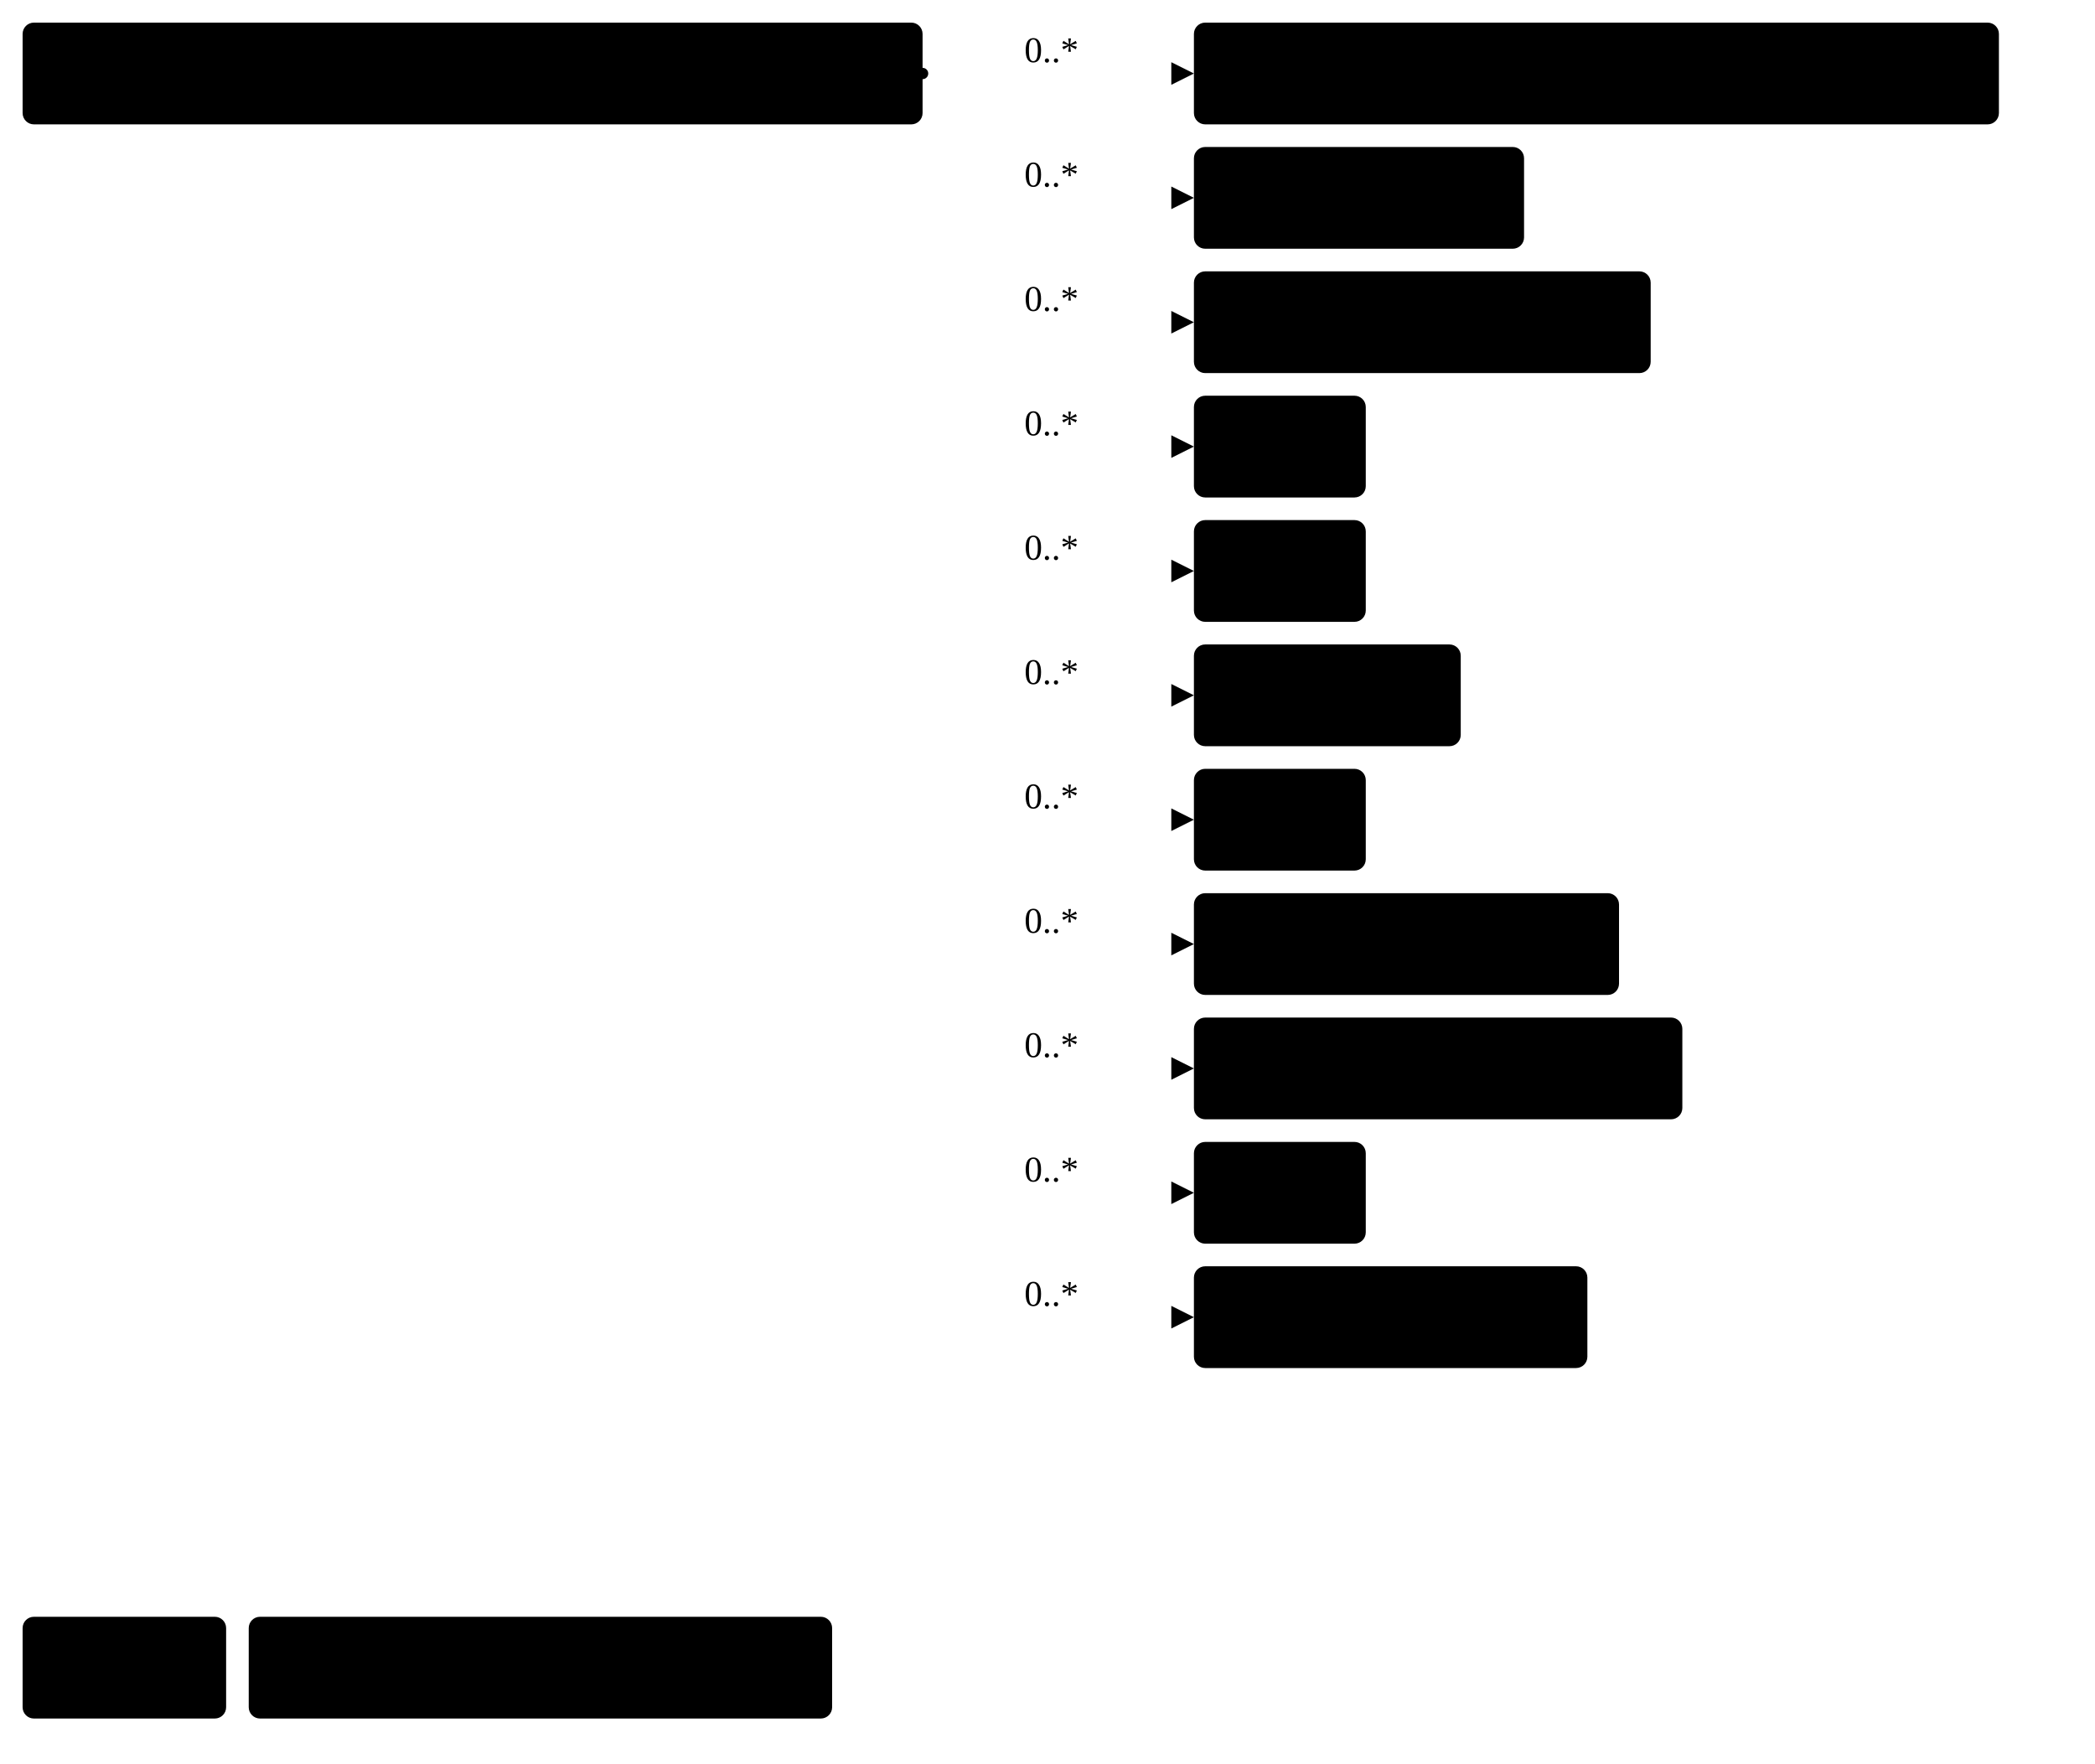
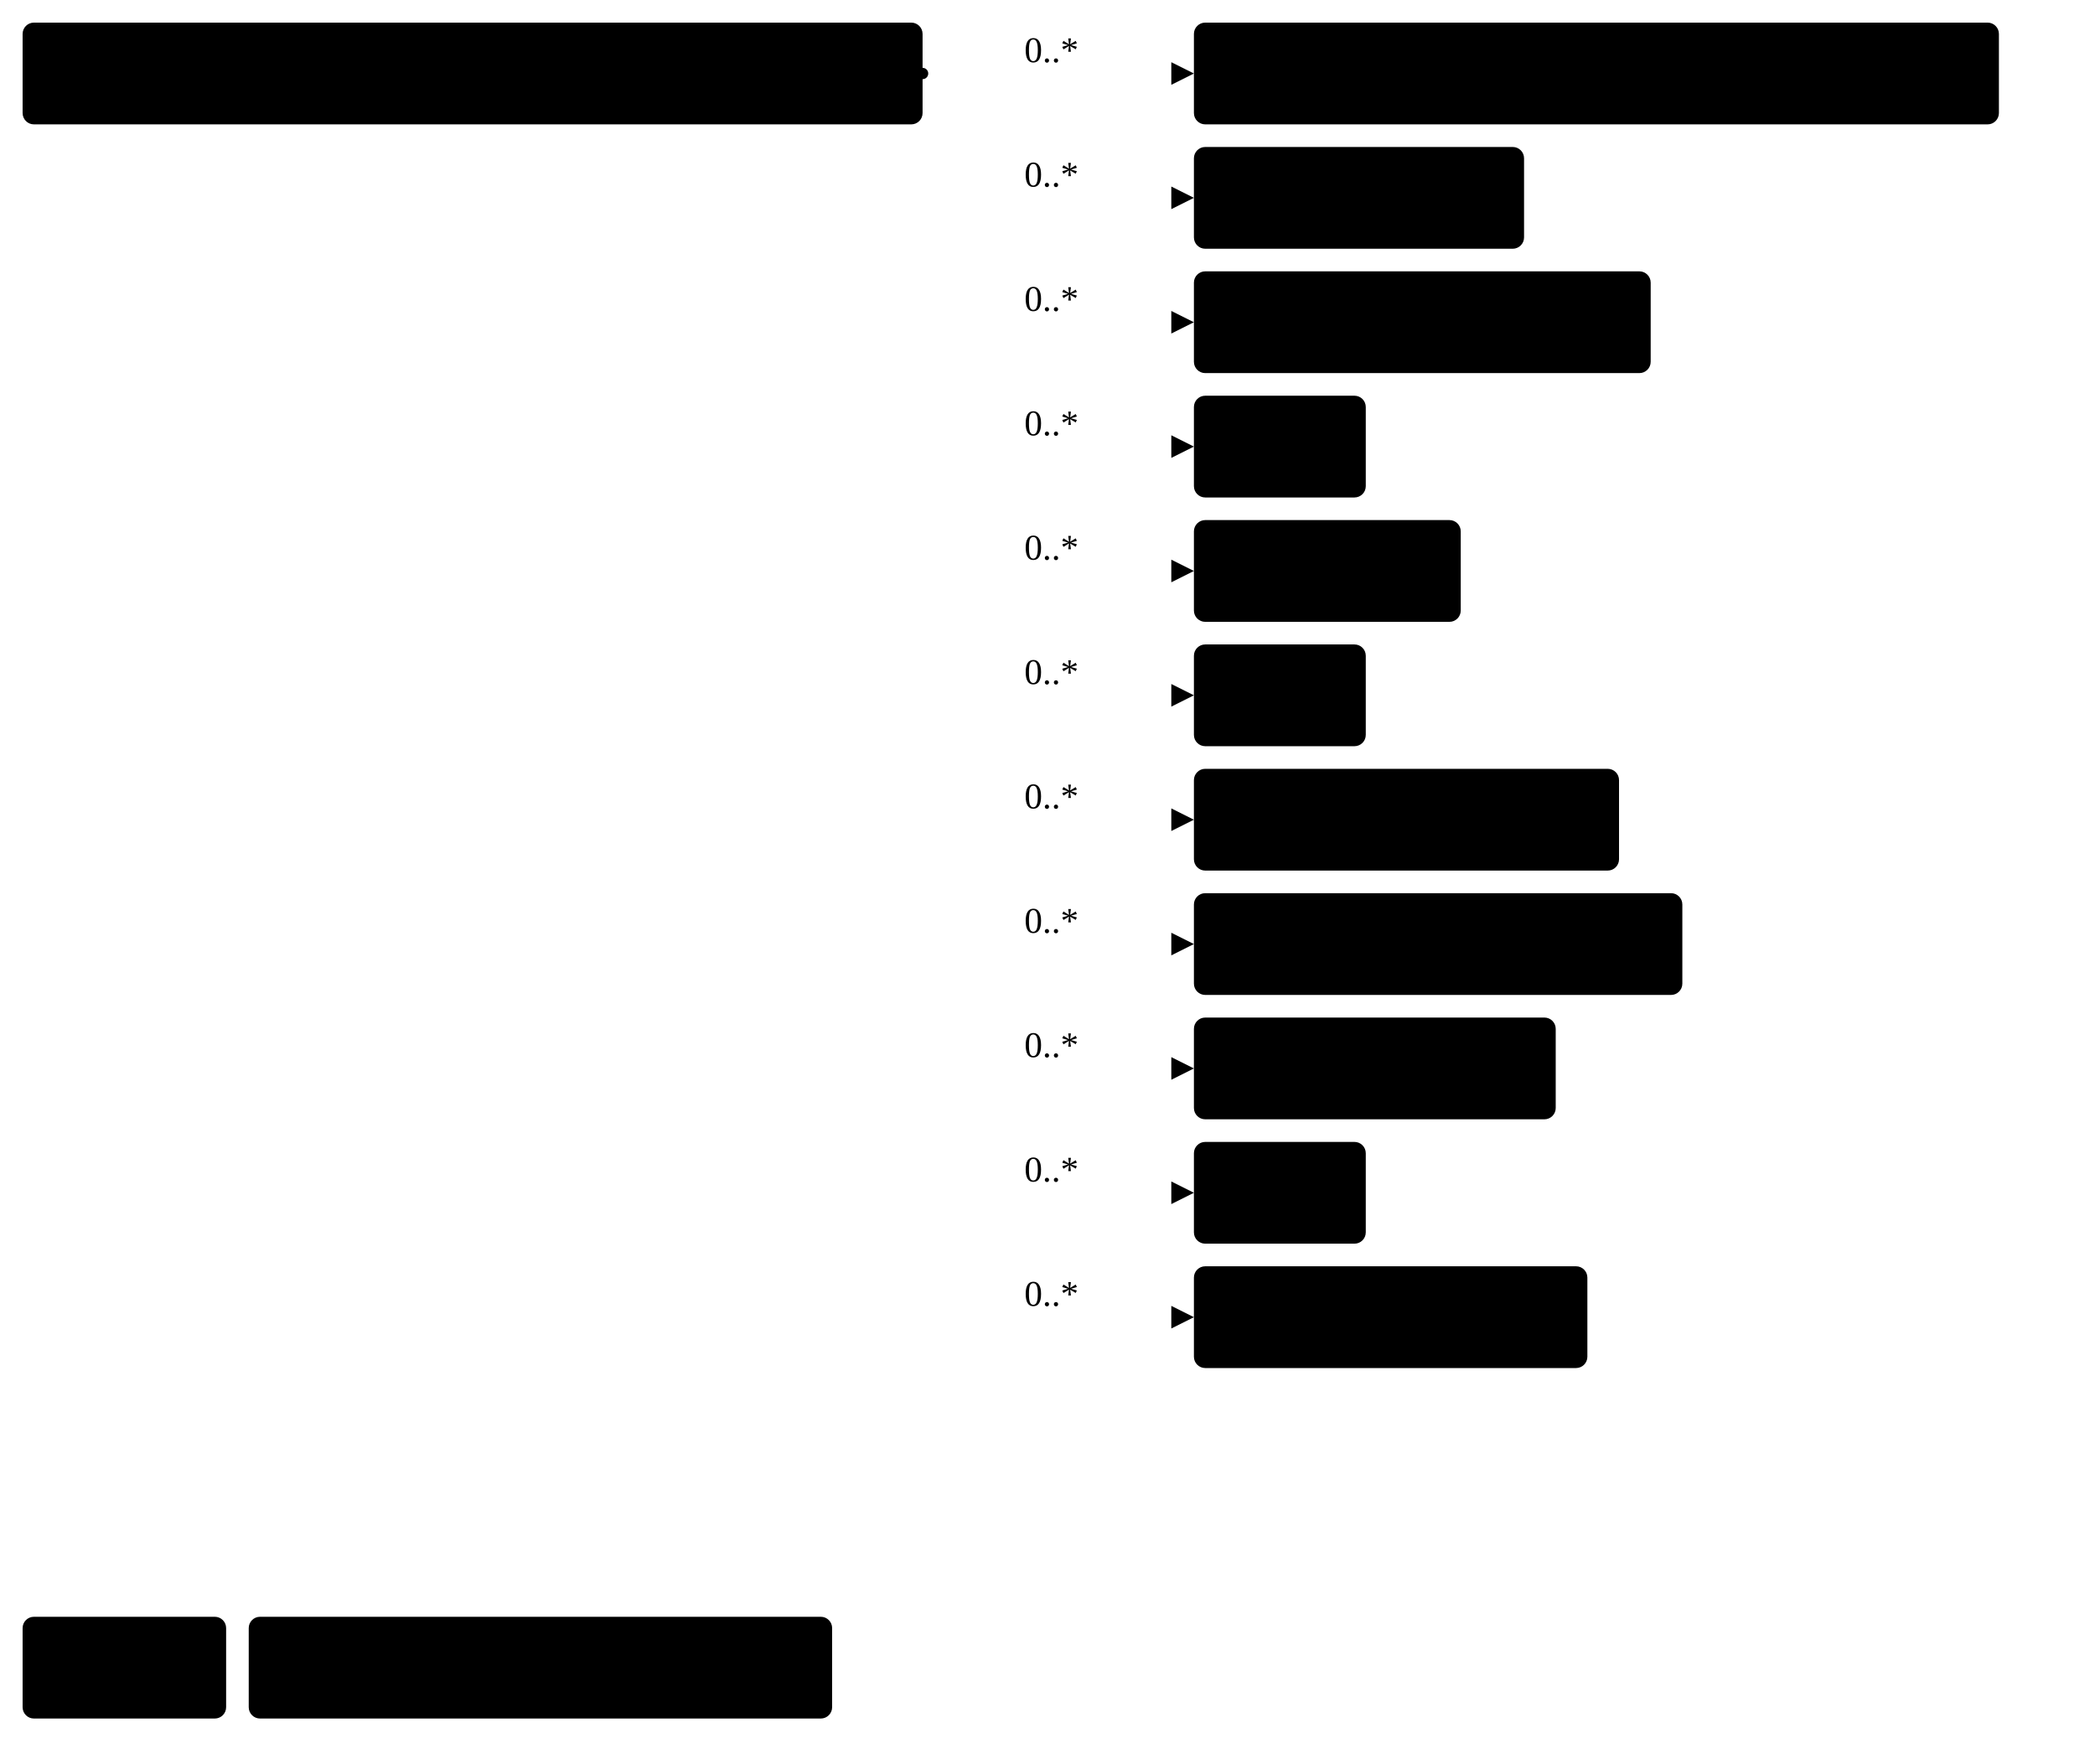
<svg xmlns="http://www.w3.org/2000/svg" version="1.1" width="694.87" height="585">
  <defs>
    <marker id="arrowStart" markerWidth="3.75" markerHeight="3.75" markerUnits="px" refX="1.88" refY="1.88">
      <circle class="connector" cx="1.88" cy="1.88" r="1.88" />
    </marker>
    <marker id="arrowEnd" markerWidth="7.5" markerHeight="7.5" markerUnits="px" refX="7.5" refY="3.75">
      <polygon class="connector" points="0 0 7.5 3.75 0 7.5" />
    </marker>
  </defs>
  <g>
    <g transform="translate(7.5 7.5)">
      <a href="StructureDefinition-NotPreviouslySeenFragment.html" target="_top">
        <rect class="focus" x="0" y="0" width="298.5" height="33.75" rx="3.75" ry="3.75" />
      </a>
      <a href="StructureDefinition-NotPreviouslySeenFragment.html" target="_top">
        <text x="149.25" y="22.5" text-anchor="middle" class="focus">NotPreviously Seen Fragment</text>
      </a>
    </g>
    <line class="connector" marker-end="url(#arrowEnd)" x1="336" y1="24.38" x2="396" y2="24.38" />
    <text x="339.75" y="20.62" text-anchor="right" class="lhsText">0..*</text>
    <line class="connector" marker-end="url(#arrowEnd)" x1="336" y1="65.62" x2="396" y2="65.62" />
    <text x="339.75" y="61.88" text-anchor="right" class="lhsText">0..*</text>
    <line class="connector" marker-end="url(#arrowEnd)" x1="336" y1="106.88" x2="396" y2="106.88" />
    <text x="339.75" y="103.12" text-anchor="right" class="lhsText">0..*</text>
    <line class="connector" marker-end="url(#arrowEnd)" x1="336" y1="148.12" x2="396" y2="148.12" />
    <text x="339.75" y="144.38" text-anchor="right" class="lhsText">0..*</text>
    <line class="connector" marker-end="url(#arrowEnd)" x1="336" y1="189.38" x2="396" y2="189.38" />
    <text x="339.75" y="185.62" text-anchor="right" class="lhsText">0..*</text>
    <line class="connector" marker-end="url(#arrowEnd)" x1="336" y1="230.62" x2="396" y2="230.62" />
    <text x="339.75" y="226.88" text-anchor="right" class="lhsText">0..*</text>
    <line class="connector" marker-end="url(#arrowEnd)" x1="336" y1="271.88" x2="396" y2="271.88" />
    <text x="339.75" y="268.12" text-anchor="right" class="lhsText">0..*</text>
    <line class="connector" marker-end="url(#arrowEnd)" x1="336" y1="313.12" x2="396" y2="313.12" />
    <text x="339.75" y="309.38" text-anchor="right" class="lhsText">0..*</text>
    <line class="connector" marker-end="url(#arrowEnd)" x1="336" y1="354.38" x2="396" y2="354.38" />
    <text x="339.75" y="350.62" text-anchor="right" class="lhsText">0..*</text>
    <line class="connector" marker-end="url(#arrowEnd)" x1="336" y1="395.62" x2="396" y2="395.62" />
    <text x="339.75" y="391.88" text-anchor="right" class="lhsText">0..*</text>
    <line class="connector" marker-end="url(#arrowEnd)" x1="336" y1="436.88" x2="396" y2="436.88" />
    <text x="339.75" y="433.12" text-anchor="right" class="lhsText">0..*</text>
    <line class="connector" marker-start="url(#arrowStart)" x1="306" y1="24.38" x2="336" y2="24.38" />
    <line class="connector" x1="336" y1="24.38" x2="336" y2="436.88" />
  </g>
  <g>
    <g transform="translate(396 7.5)">
      <a href="StructureDefinition-AbnormalityArchitecturalDistortion.html" target="_top">
        <rect class="profile" x="0" y="0" width="267" height="33.75" rx="3.75" ry="3.75" />
      </a>
      <a href="StructureDefinition-AbnormalityArchitecturalDistortion.html" target="_top">
        <text x="133.5" y="22.5" text-anchor="middle" class="profile">Architectural Distortion</text>
      </a>
    </g>
  </g>
  <g>
    <g transform="translate(396 48.75)">
      <a href="StructureDefinition-AbnormalityAsymmetry.html" target="_top">
        <rect class="profile" x="0" y="0" width="109.5" height="33.75" rx="3.75" ry="3.75" />
      </a>
      <a href="StructureDefinition-AbnormalityAsymmetry.html" target="_top">
        <text x="54.75" y="22.5" text-anchor="middle" class="profile">Asymmetry</text>
      </a>
    </g>
  </g>
  <g>
    <g transform="translate(396 90)">
      <a href="StructureDefinition-AbnormalityCalcification.html" target="_top">
        <rect class="profile" x="0" y="0" width="151.5" height="33.75" rx="3.75" ry="3.75" />
      </a>
      <a href="StructureDefinition-AbnormalityCalcification.html" target="_top">
        <text x="75.75" y="22.5" text-anchor="middle" class="profile">Calcification</text>
      </a>
    </g>
  </g>
  <g>
    <g transform="translate(396 131.25)">
      <a href="StructureDefinition-AbnormalityCyst.html" target="_top">
        <rect class="profile" x="0" y="0" width="57" height="33.75" rx="3.75" ry="3.75" />
      </a>
      <a href="StructureDefinition-AbnormalityCyst.html" target="_top">
        <text x="28.5" y="22.5" text-anchor="middle" class="profile">Cyst</text>
      </a>
    </g>
  </g>
  <g>
    <g transform="translate(396 172.5)">
-       <a href="StructureDefinition-AbnormalityLymphNode.html" target="_top">
-         <rect class="profile" x="0" y="0" width="57" height="33.75" rx="3.75" ry="3.75" />
-       </a>
-       <a href="StructureDefinition-AbnormalityLymphNode.html" target="_top">
-         <text x="28.5" y="22.5" text-anchor="middle" class="profile">Cyst</text>
-       </a>
-     </g>
-   </g>
-   <g>
-     <g transform="translate(396 213.75)">
      <a href="StructureDefinition-AbnormalityDensity.html" target="_top">
        <rect class="profile" x="0" y="0" width="88.5" height="33.75" rx="3.75" ry="3.75" />
      </a>
      <a href="StructureDefinition-AbnormalityDensity.html" target="_top">
        <text x="44.25" y="22.5" text-anchor="middle" class="profile">Density</text>
      </a>
    </g>
  </g>
  <g>
-     <g transform="translate(396 255)">
+     <g transform="translate(396 213.75)">
      <a href="StructureDefinition-AbnormalityDuct.html" target="_top">
        <rect class="profile" x="0" y="0" width="57" height="33.75" rx="3.75" ry="3.75" />
      </a>
      <a href="StructureDefinition-AbnormalityDuct.html" target="_top">
        <text x="28.5" y="22.5" text-anchor="middle" class="profile">Duct</text>
      </a>
    </g>
  </g>
  <g>
-     <g transform="translate(396 296.25)">
+     <g transform="translate(396 255)">
      <a href="StructureDefinition-AbnormalityFatNecrosis.html" target="_top">
        <rect class="profile" x="0" y="0" width="141" height="33.75" rx="3.75" ry="3.75" />
      </a>
      <a href="StructureDefinition-AbnormalityFatNecrosis.html" target="_top">
        <text x="70.5" y="22.5" text-anchor="middle" class="profile">Fat Necrosis</text>
      </a>
    </g>
  </g>
  <g>
-     <g transform="translate(396 337.5)">
+     <g transform="translate(396 296.25)">
      <a href="StructureDefinition-AbnormalityForeignObject.html" target="_top">
        <rect class="profile" x="0" y="0" width="162" height="33.75" rx="3.75" ry="3.75" />
      </a>
      <a href="StructureDefinition-AbnormalityForeignObject.html" target="_top">
        <text x="81" y="22.5" text-anchor="middle" class="profile">Foreign Object</text>
+       </a>
+     </g>
+   </g>
+   <g>
+     <g transform="translate(396 337.5)">
+       <a href="StructureDefinition-AbnormalityLymphNode.html" target="_top">
+         <rect class="profile" x="0" y="0" width="120" height="33.75" rx="3.75" ry="3.75" />
+       </a>
+       <a href="StructureDefinition-AbnormalityLymphNode.html" target="_top">
+         <text x="60" y="22.5" text-anchor="middle" class="profile">Lymph Node</text>
      </a>
    </g>
  </g>
  <g>
    <g transform="translate(396 378.75)">
      <a href="StructureDefinition-AbnormalityMass.html" target="_top">
        <rect class="profile" x="0" y="0" width="57" height="33.75" rx="3.75" ry="3.75" />
      </a>
      <a href="StructureDefinition-AbnormalityMass.html" target="_top">
        <text x="28.5" y="22.5" text-anchor="middle" class="profile">Mass</text>
      </a>
    </g>
  </g>
  <g>
    <g transform="translate(396 420)">
      <a href="StructureDefinition-AbnormalitySkinLesion.html" target="_top">
        <rect class="profile" x="0" y="0" width="130.5" height="33.75" rx="3.75" ry="3.75" />
      </a>
      <a href="StructureDefinition-AbnormalitySkinLesion.html" target="_top">
        <text x="65.25" y="22.5" text-anchor="middle" class="profile">Skin Lesion</text>
      </a>
    </g>
  </g>
  <g>
    <g transform="translate(7.5 536.25)">
      <rect class="focus" x="0" y="0" width="67.5" height="33.75" rx="3.75" ry="3.75" />
      <text x="33.75" y="22.5" text-anchor="middle" class="focus">Focus</text>
    </g>
    <g transform="translate(82.5 536.25)">
      <rect class="profile" x="0" y="0" width="193.5" height="33.75" rx="3.75" ry="3.75" />
      <text x="96.75" y="22.5" text-anchor="middle" class="profile">Profiled Resource</text>
    </g>
  </g>
</svg>
